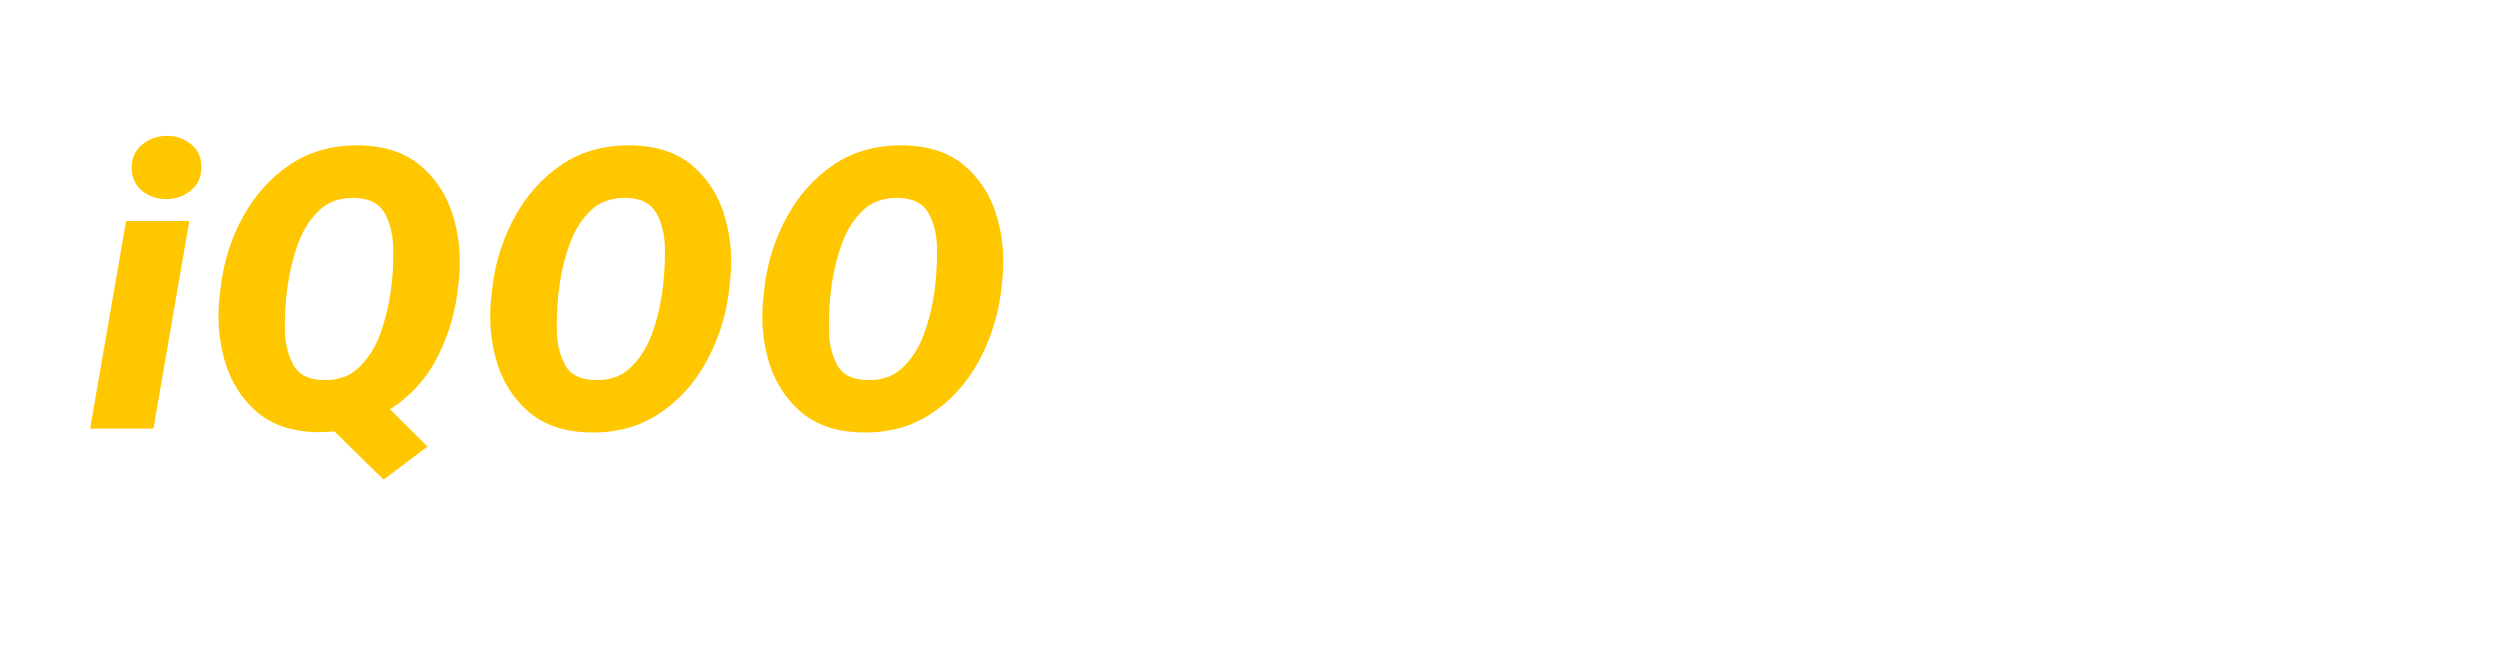
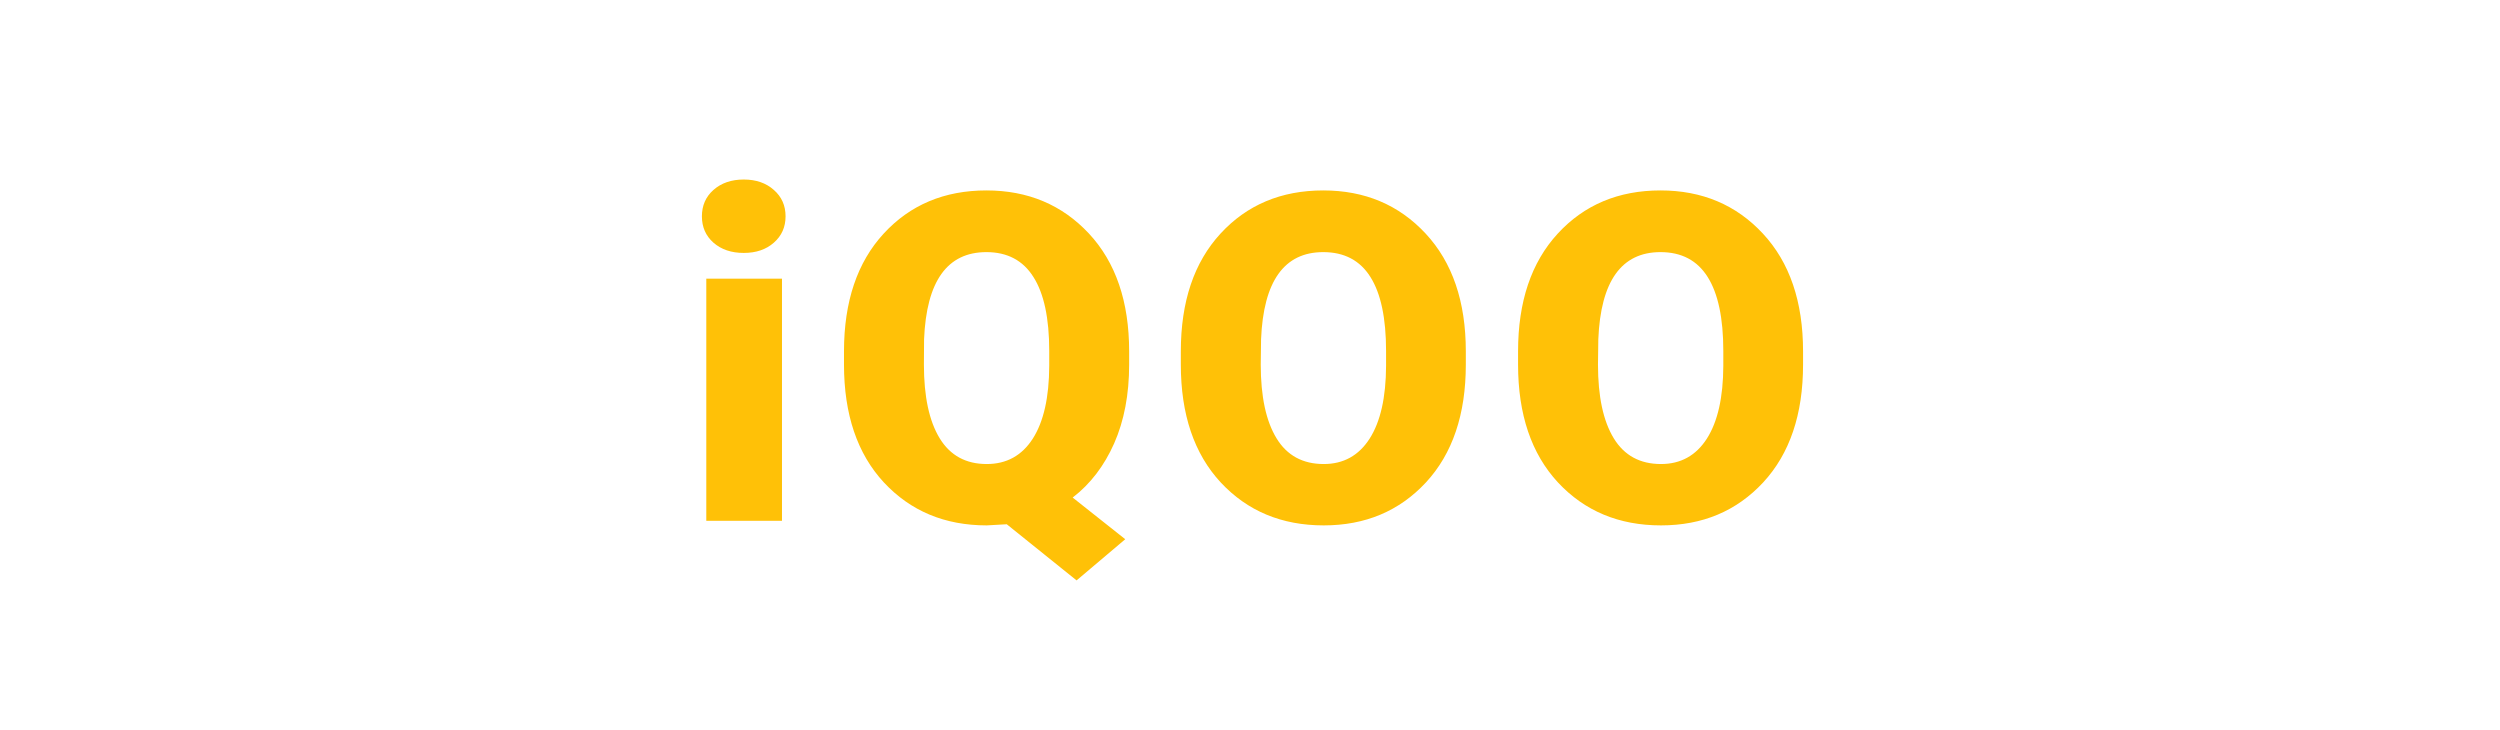
- <svg xmlns="http://www.w3.org/2000/svg" viewBox="0 0 280 75" width="280" height="75">
-   <g transform="translate(10, 48)">
-     <text x="0" y="0" font-family="'Segoe UI', Roboto, 'Arial Black', sans-serif" font-weight="900" font-style="italic" font-size="44" fill="#FFC700" letter-spacing="1">iQOO</text>
-   </g>
+ <svg xmlns="http://www.w3.org/2000/svg" viewBox="0 0 240 70" width="240" height="70">
+   <text x="120" y="50" text-anchor="middle" font-family="'Segoe UI', Roboto, 'Arial Black', sans-serif" font-weight="900" font-size="44" fill="#FFC107" letter-spacing="2">iQOO</text>
</svg>
